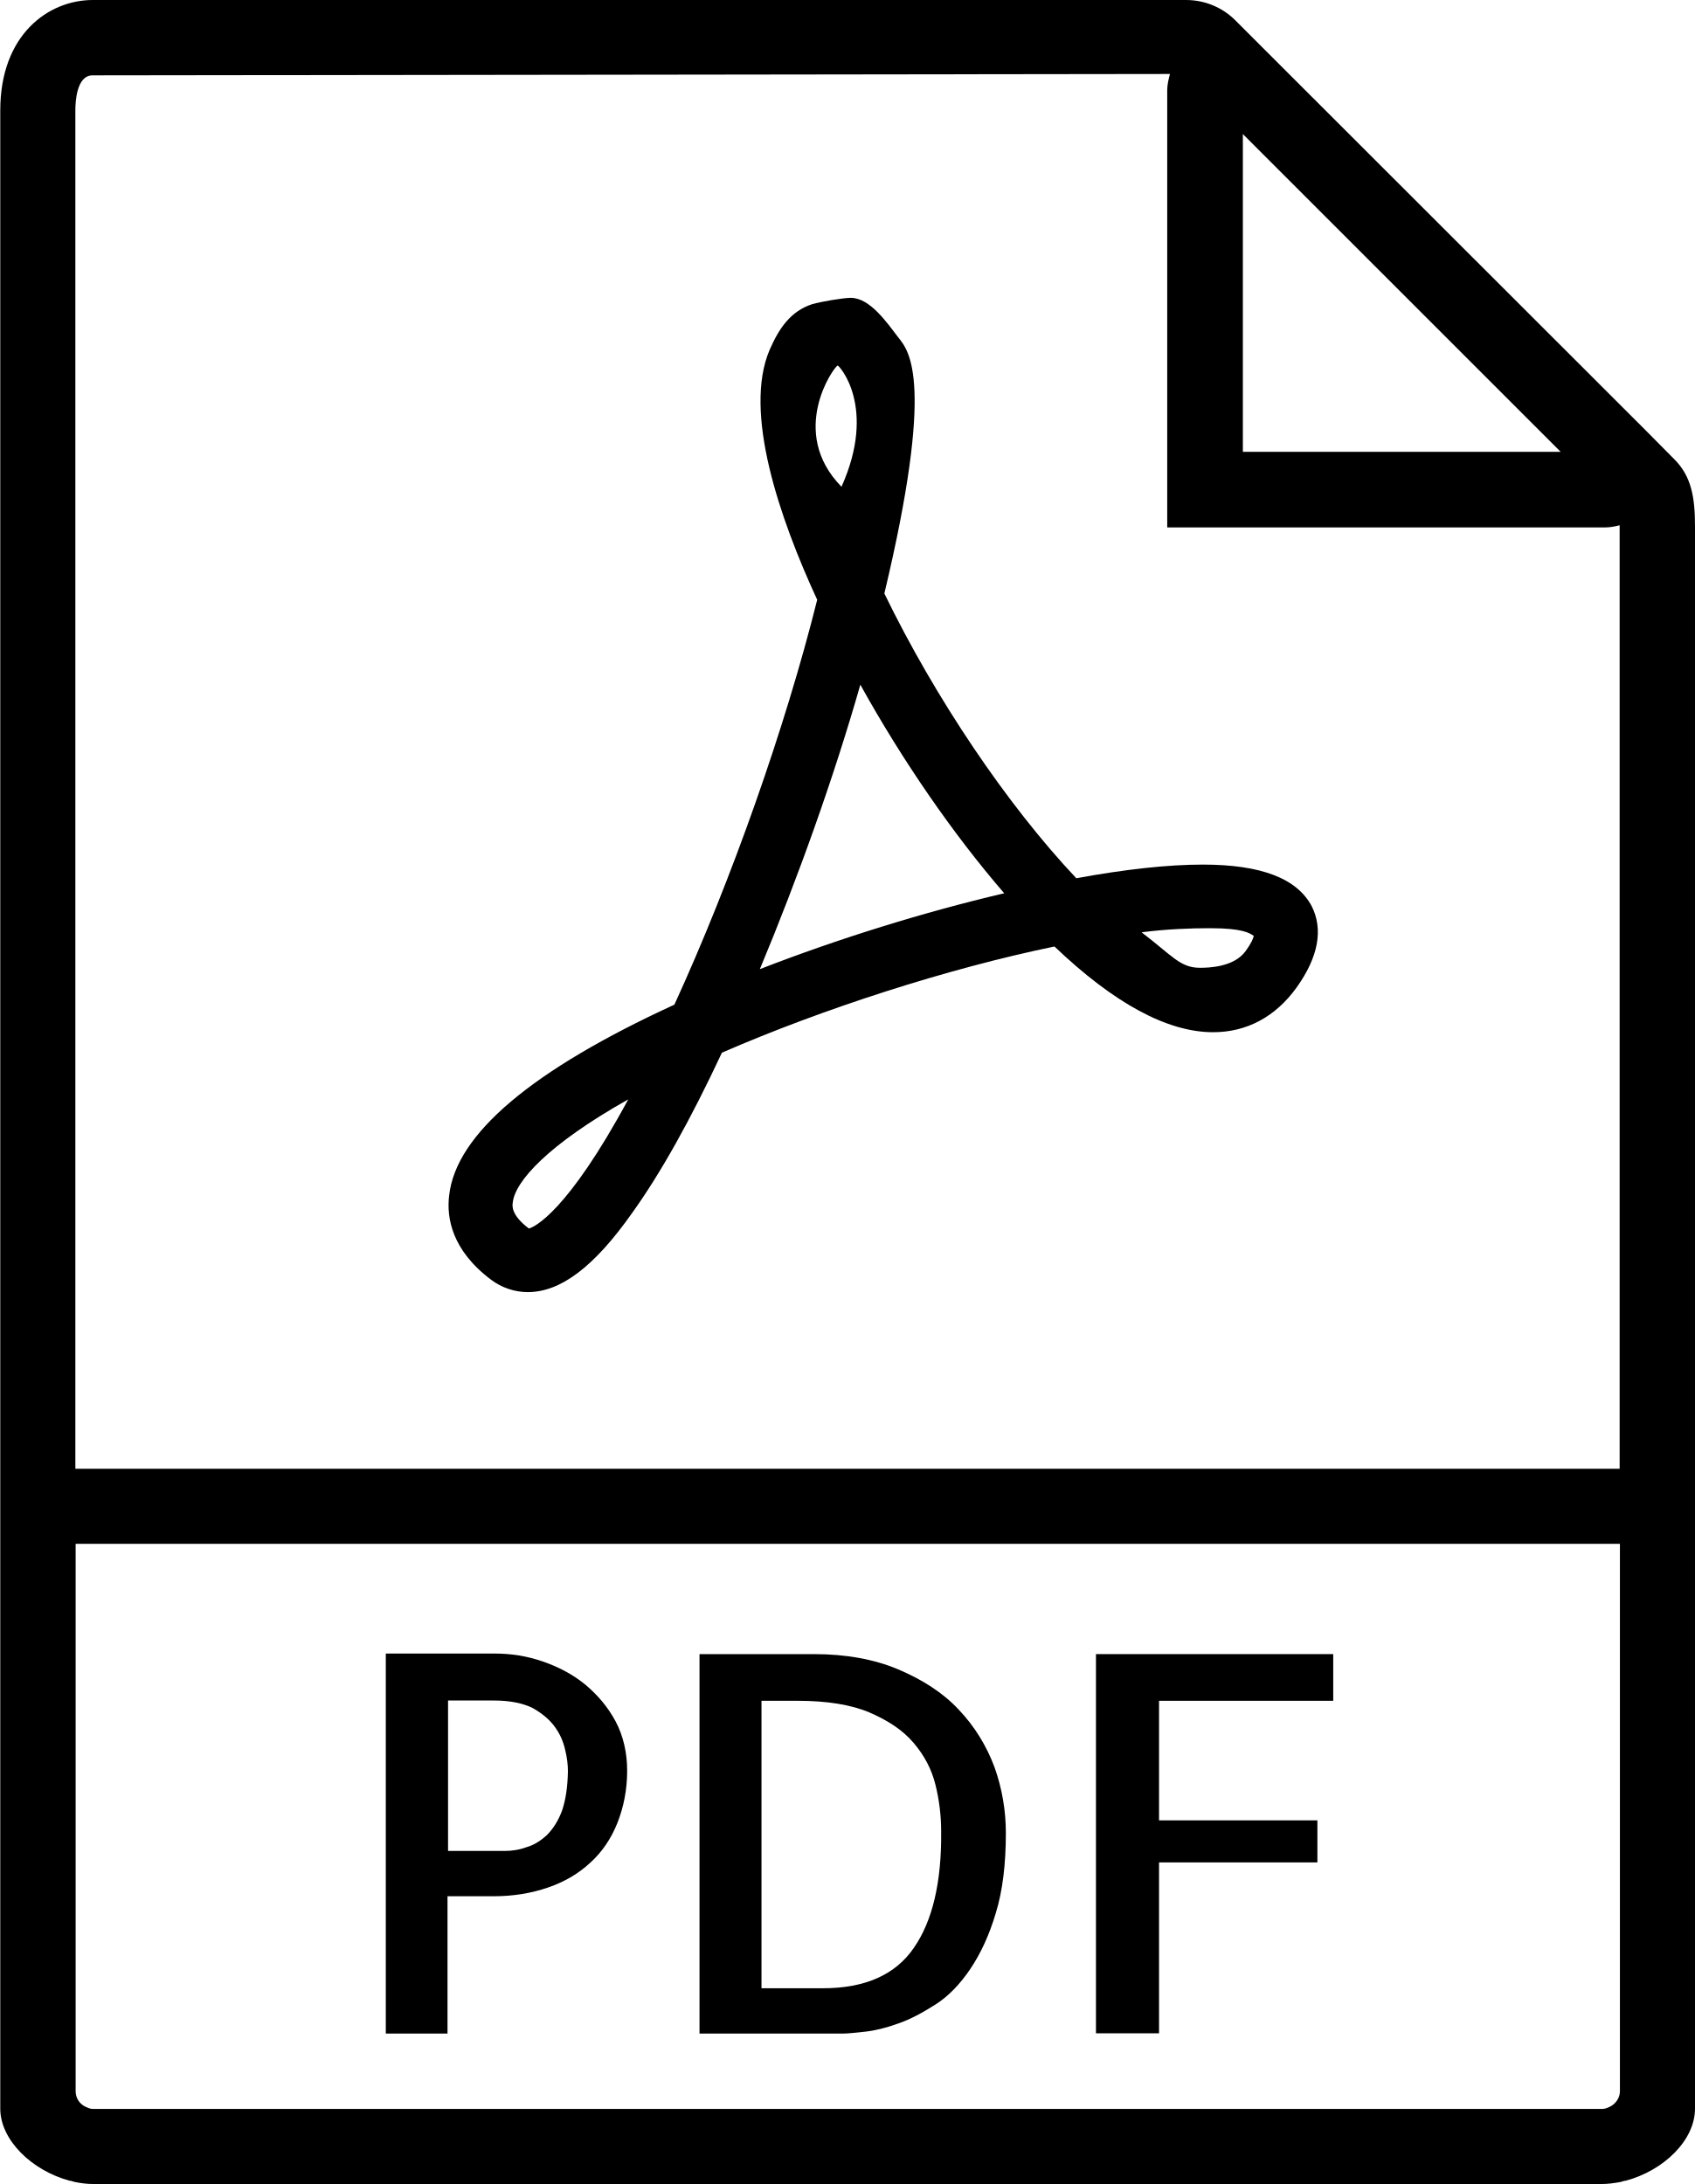
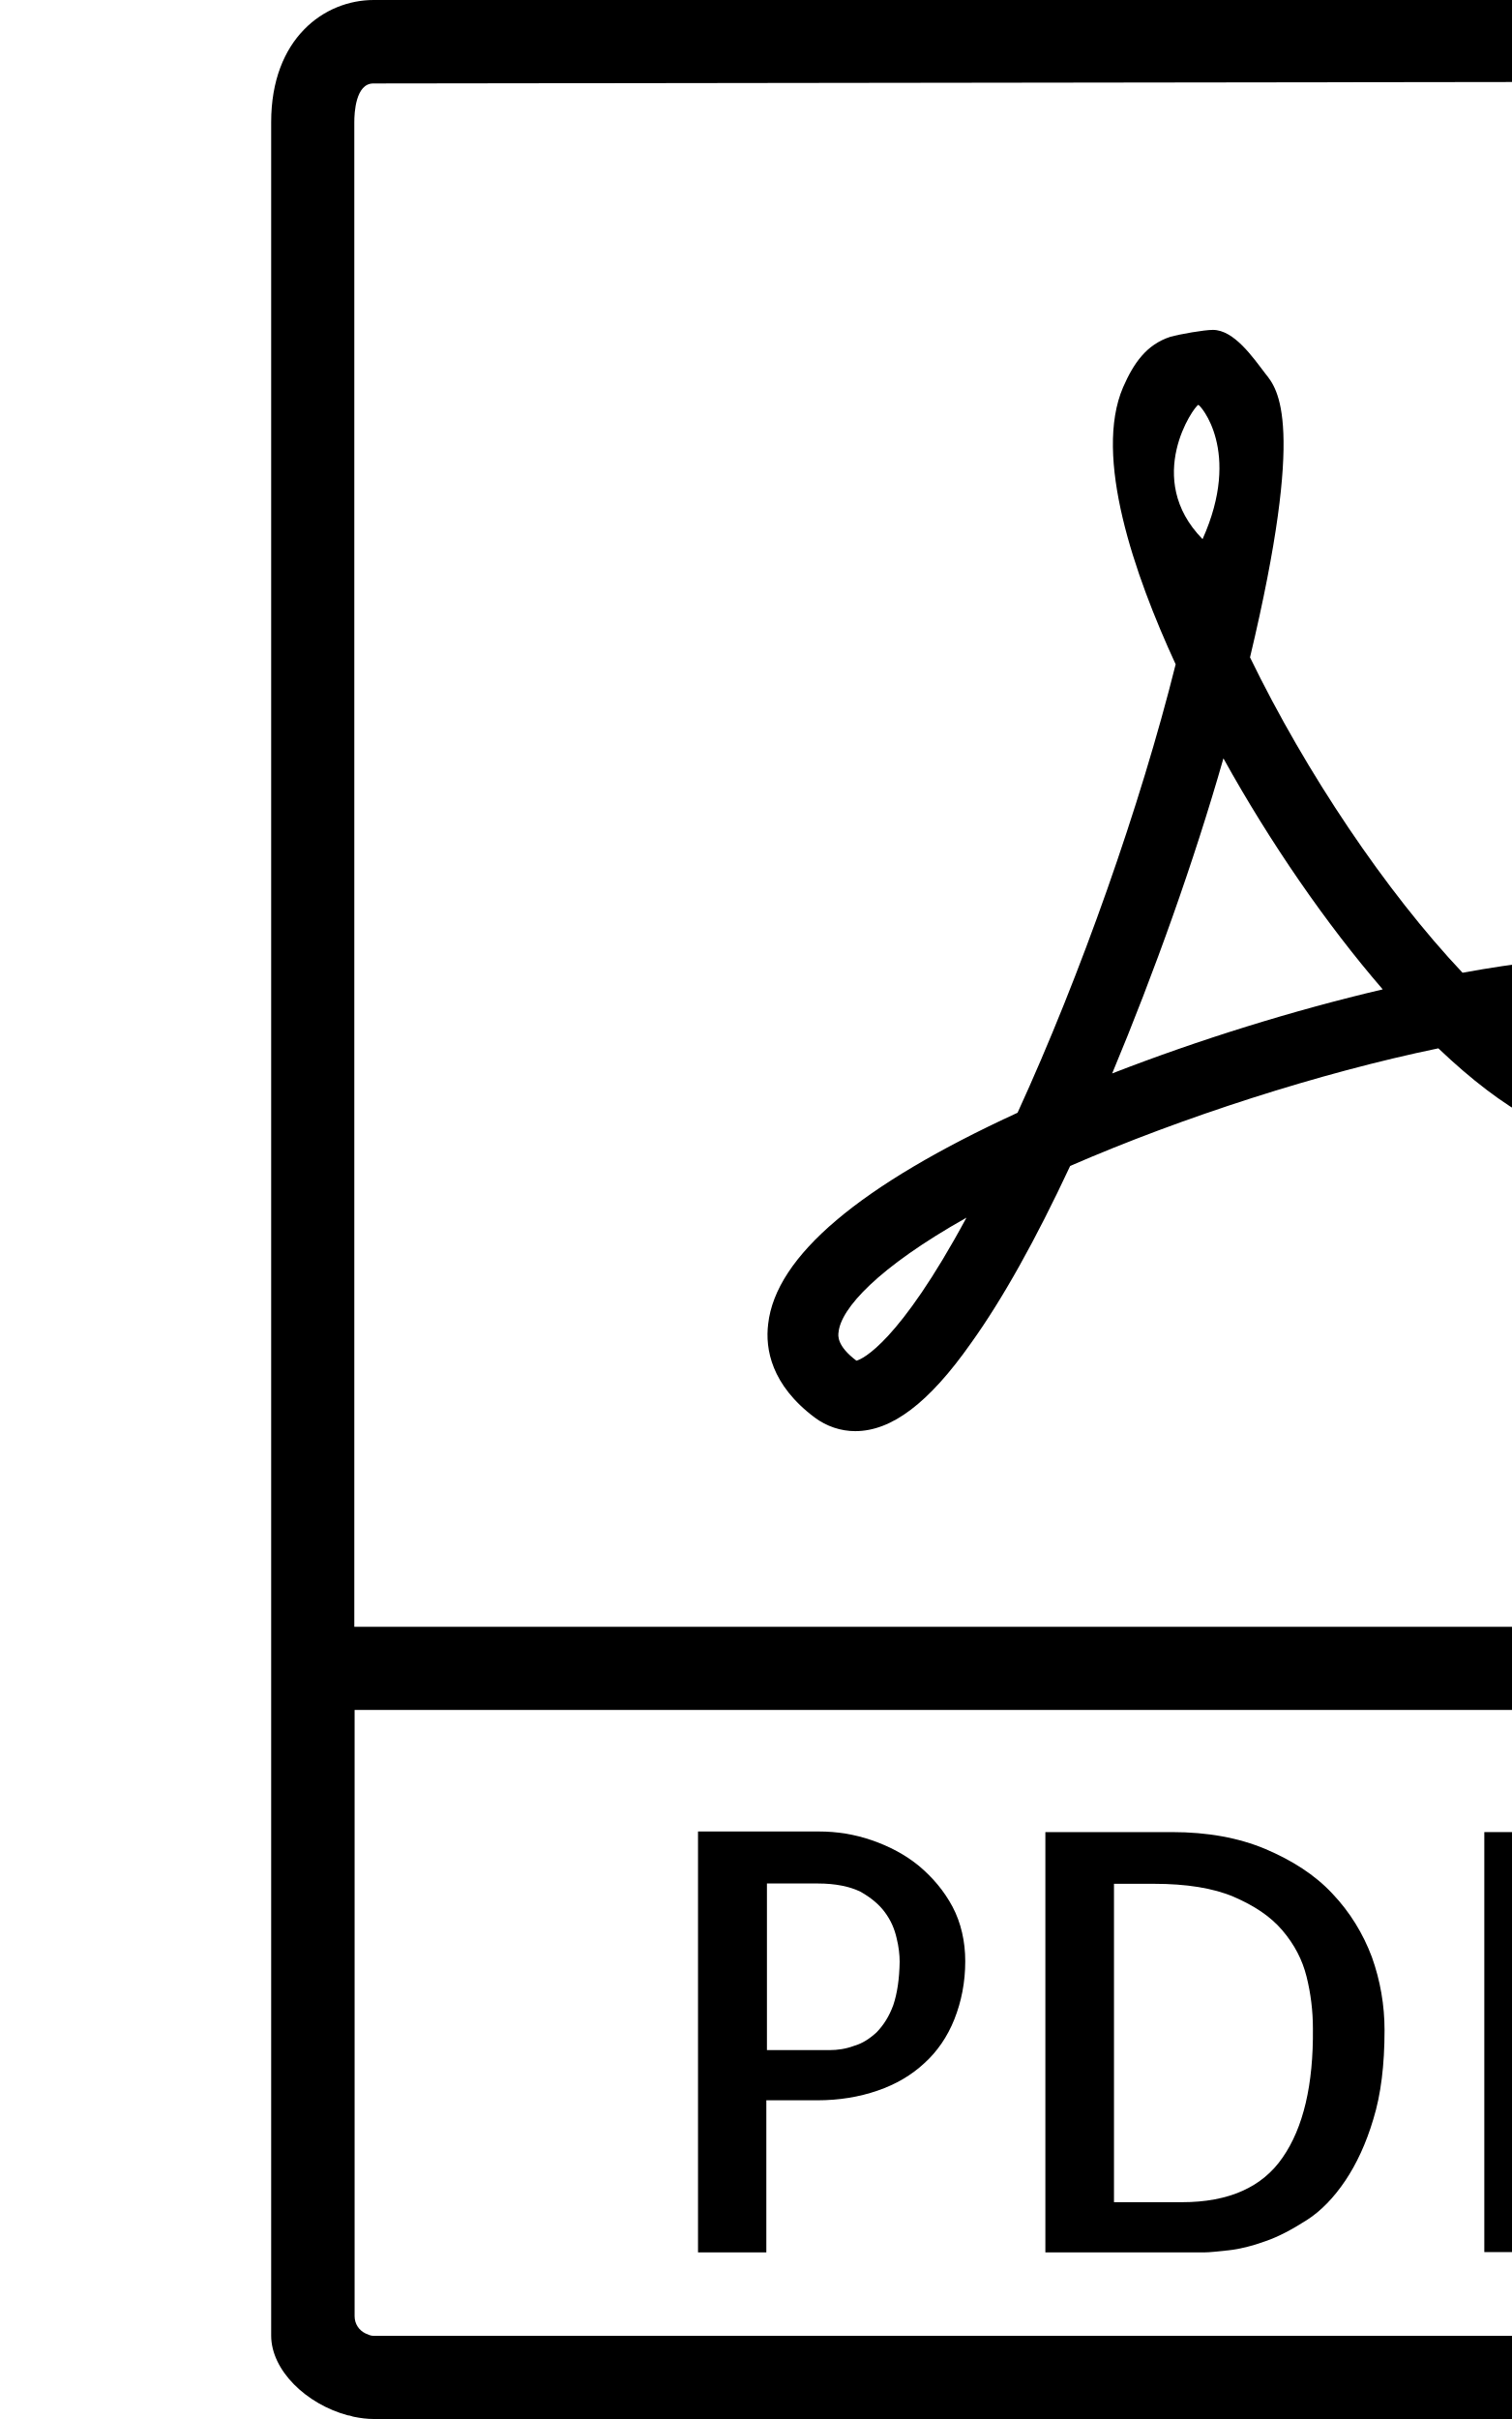
- <svg xmlns="http://www.w3.org/2000/svg" version="1.1" viewBox="46.896 0 6.207 8">
+ <svg xmlns="http://www.w3.org/2000/svg" version="1.1" viewBox="46 0 5 8">
  <g>
    <path d="M53.027,1.681l-0.105-0.106l-1.394-1.393l-0.106-0.106C51.374,0.027,51.308,0,51.24,0h-4.004     c-0.163,0-0.339,0.127-0.339,0.404v4.975V7.66v0.064c0,0.115,0.116,0.227,0.254,0.264c0.007,0,0.014,0.004,0.021,0.005     C47.192,7.997,47.214,8,47.236,8h5.527c0.022,0,0.044-0.003,0.066-0.007c0.007-0.001,0.014-0.005,0.021-0.005     c0.139-0.037,0.254-0.148,0.254-0.264V7.66V5.379V1.928C53.104,1.822,53.091,1.744,53.027,1.681z M52.612,1.655h-1.164V0.491     L52.612,1.655z M47.236,7.725c-0.01,0-0.018-0.004-0.027-0.008c-0.021-0.01-0.036-0.031-0.036-0.057V5.655h5.656V7.66     c0,0.025-0.016,0.047-0.037,0.057c-0.008,0.004-0.018,0.008-0.027,0.008H47.236z M47.172,5.379V0.404     c0-0.03,0.004-0.128,0.063-0.128l3.946-0.005c-0.005,0.019-0.01,0.039-0.01,0.059v1.602h1.602c0.018,0,0.036-0.003,0.055-0.008     c0,0.001,0,0.002,0,0.005v3.451H47.172z" />
    <path d="M49.04,6.171c-0.045-0.037-0.098-0.065-0.156-0.085c-0.058-0.02-0.116-0.029-0.175-0.029h-0.4v1.392h0.226V6.946h0.168     c0.073,0,0.139-0.011,0.2-0.032c0.061-0.021,0.112-0.051,0.155-0.091c0.042-0.038,0.076-0.087,0.099-0.145s0.036-0.122,0.036-0.192     c0-0.065-0.014-0.127-0.042-0.18C49.122,6.252,49.085,6.209,49.04,6.171z M48.955,6.631c-0.014,0.038-0.032,0.066-0.055,0.09     c-0.023,0.021-0.047,0.037-0.075,0.045c-0.027,0.01-0.054,0.014-0.081,0.014h-0.207V6.229h0.169c0.058,0,0.105,0.01,0.14,0.027     c0.034,0.019,0.062,0.042,0.081,0.068c0.02,0.027,0.032,0.055,0.039,0.086c0.007,0.028,0.01,0.055,0.01,0.078     C48.975,6.545,48.968,6.592,48.955,6.631z" />
    <path d="M50.407,6.262c-0.058-0.062-0.132-0.109-0.221-0.147c-0.088-0.037-0.191-0.056-0.309-0.056h-0.419v1.39h0.525     c0.018,0,0.044-0.003,0.082-0.007c0.036-0.004,0.077-0.014,0.121-0.03c0.044-0.015,0.09-0.04,0.137-0.07s0.09-0.075,0.127-0.13     s0.069-0.123,0.093-0.204c0.025-0.081,0.037-0.179,0.037-0.294c0-0.082-0.014-0.164-0.042-0.242     C50.509,6.395,50.466,6.324,50.407,6.262z M50.243,7.135c-0.067,0.098-0.178,0.148-0.333,0.148h-0.225V6.23h0.132     c0.107,0,0.196,0.014,0.264,0.043c0.067,0.029,0.121,0.064,0.161,0.111s0.066,0.097,0.08,0.153s0.021,0.114,0.021,0.171     C50.345,6.895,50.311,7.037,50.243,7.135z" />
    <polygon points="50.91,7.448 51.141,7.448 51.141,6.822 51.721,6.822 51.721,6.668 51.141,6.668 51.141,6.23 51.779,6.23     51.779,6.059 50.91,6.059  " />
    <path d="M51.301,3.167c-0.127,0-0.283,0.017-0.463,0.05c-0.253-0.268-0.517-0.66-0.703-1.043c0.185-0.776,0.092-0.887,0.051-0.938     c-0.042-0.055-0.104-0.145-0.174-0.145c-0.029,0-0.109,0.014-0.141,0.023c-0.079,0.026-0.121,0.087-0.156,0.167     c-0.098,0.228,0.036,0.617,0.174,0.916c-0.117,0.468-0.314,1.027-0.523,1.483c-0.522,0.24-0.8,0.474-0.825,0.699     c-0.01,0.082,0.01,0.201,0.154,0.309c0.039,0.029,0.086,0.045,0.134,0.045l0,0c0.12,0,0.243-0.092,0.383-0.291     c0.104-0.145,0.214-0.342,0.328-0.586c0.37-0.161,0.826-0.308,1.218-0.389c0.219,0.209,0.414,0.314,0.581,0.314     c0.124,0,0.229-0.057,0.306-0.164c0.08-0.112,0.098-0.213,0.055-0.298C51.646,3.218,51.516,3.167,51.301,3.167z M48.833,4.5     c-0.065-0.049-0.061-0.083-0.059-0.095c0.008-0.077,0.128-0.212,0.423-0.378C48.974,4.44,48.853,4.495,48.833,4.5z M49.964,1.339     c0.005-0.001,0.145,0.152,0.014,0.444C49.781,1.582,49.95,1.343,49.964,1.339z M49.679,3.55c0.139-0.333,0.271-0.702,0.368-1.042     c0.154,0.278,0.341,0.549,0.527,0.764C50.28,3.341,49.967,3.438,49.679,3.55z M51.458,3.484c-0.043,0.059-0.136,0.061-0.167,0.061     c-0.073,0-0.101-0.044-0.214-0.13C51.17,3.403,51.258,3.4,51.327,3.4c0.122,0,0.145,0.018,0.161,0.028     C51.486,3.438,51.479,3.455,51.458,3.484z" />
  </g>
</svg>
